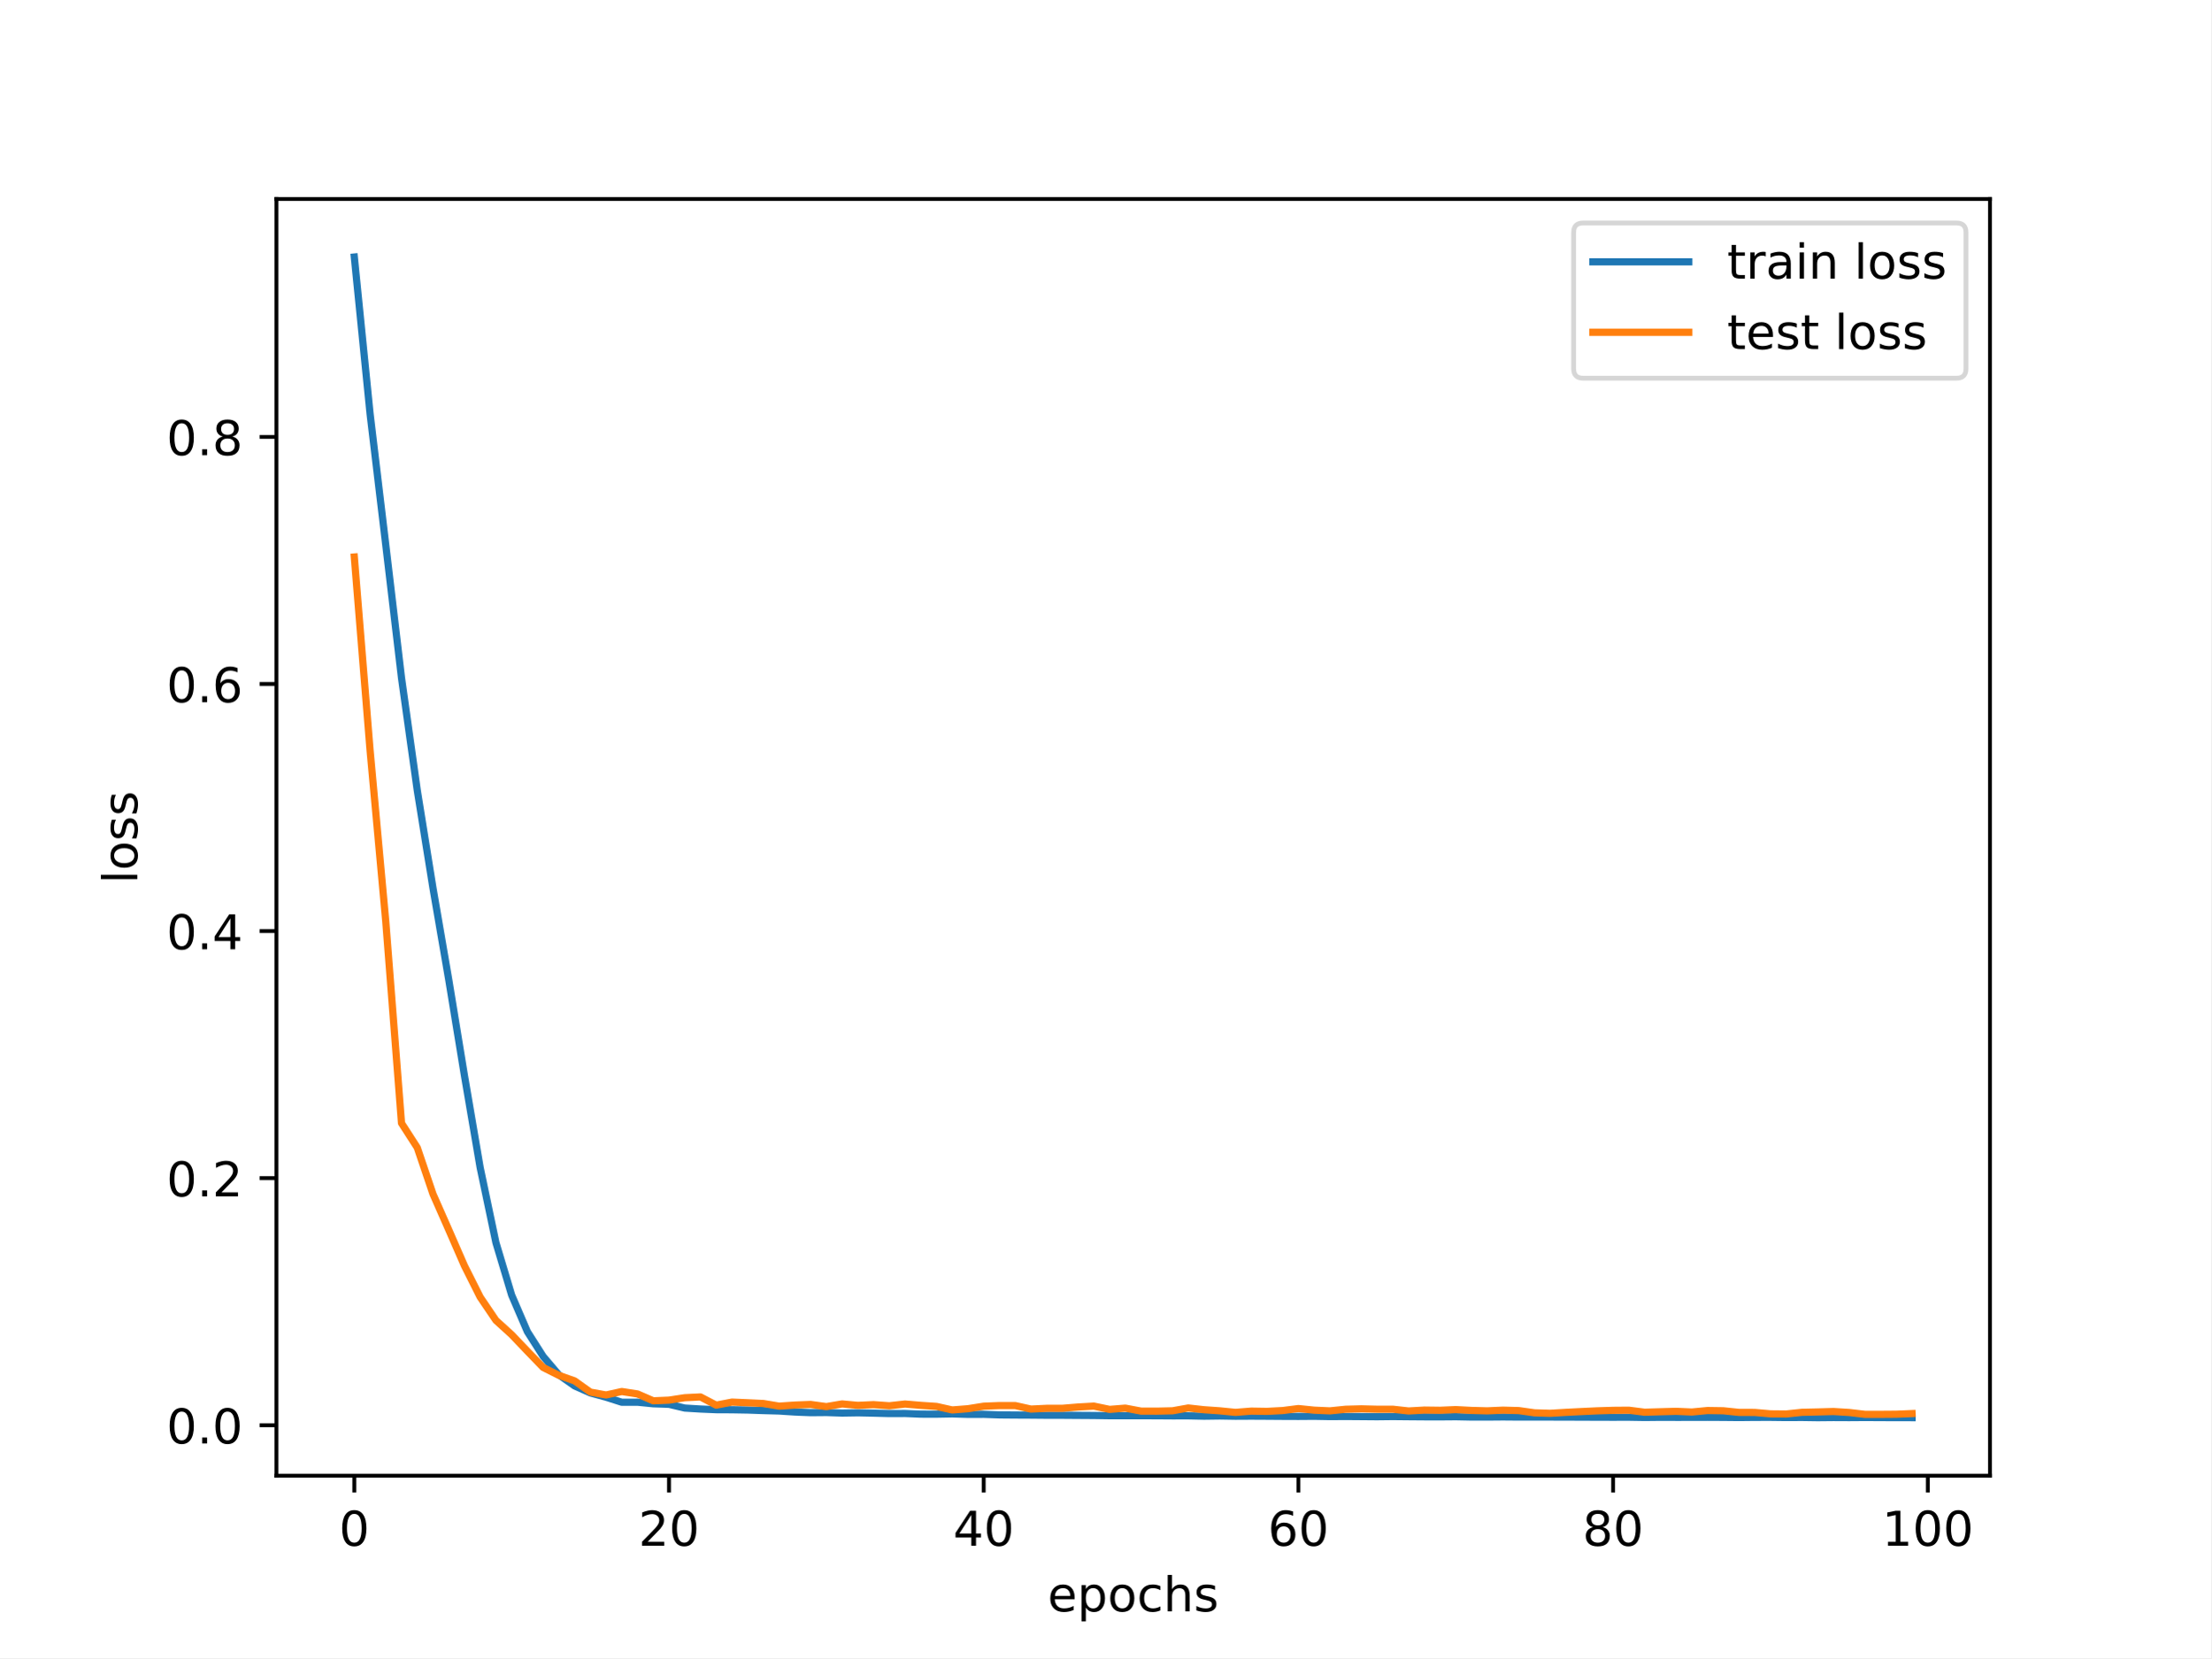
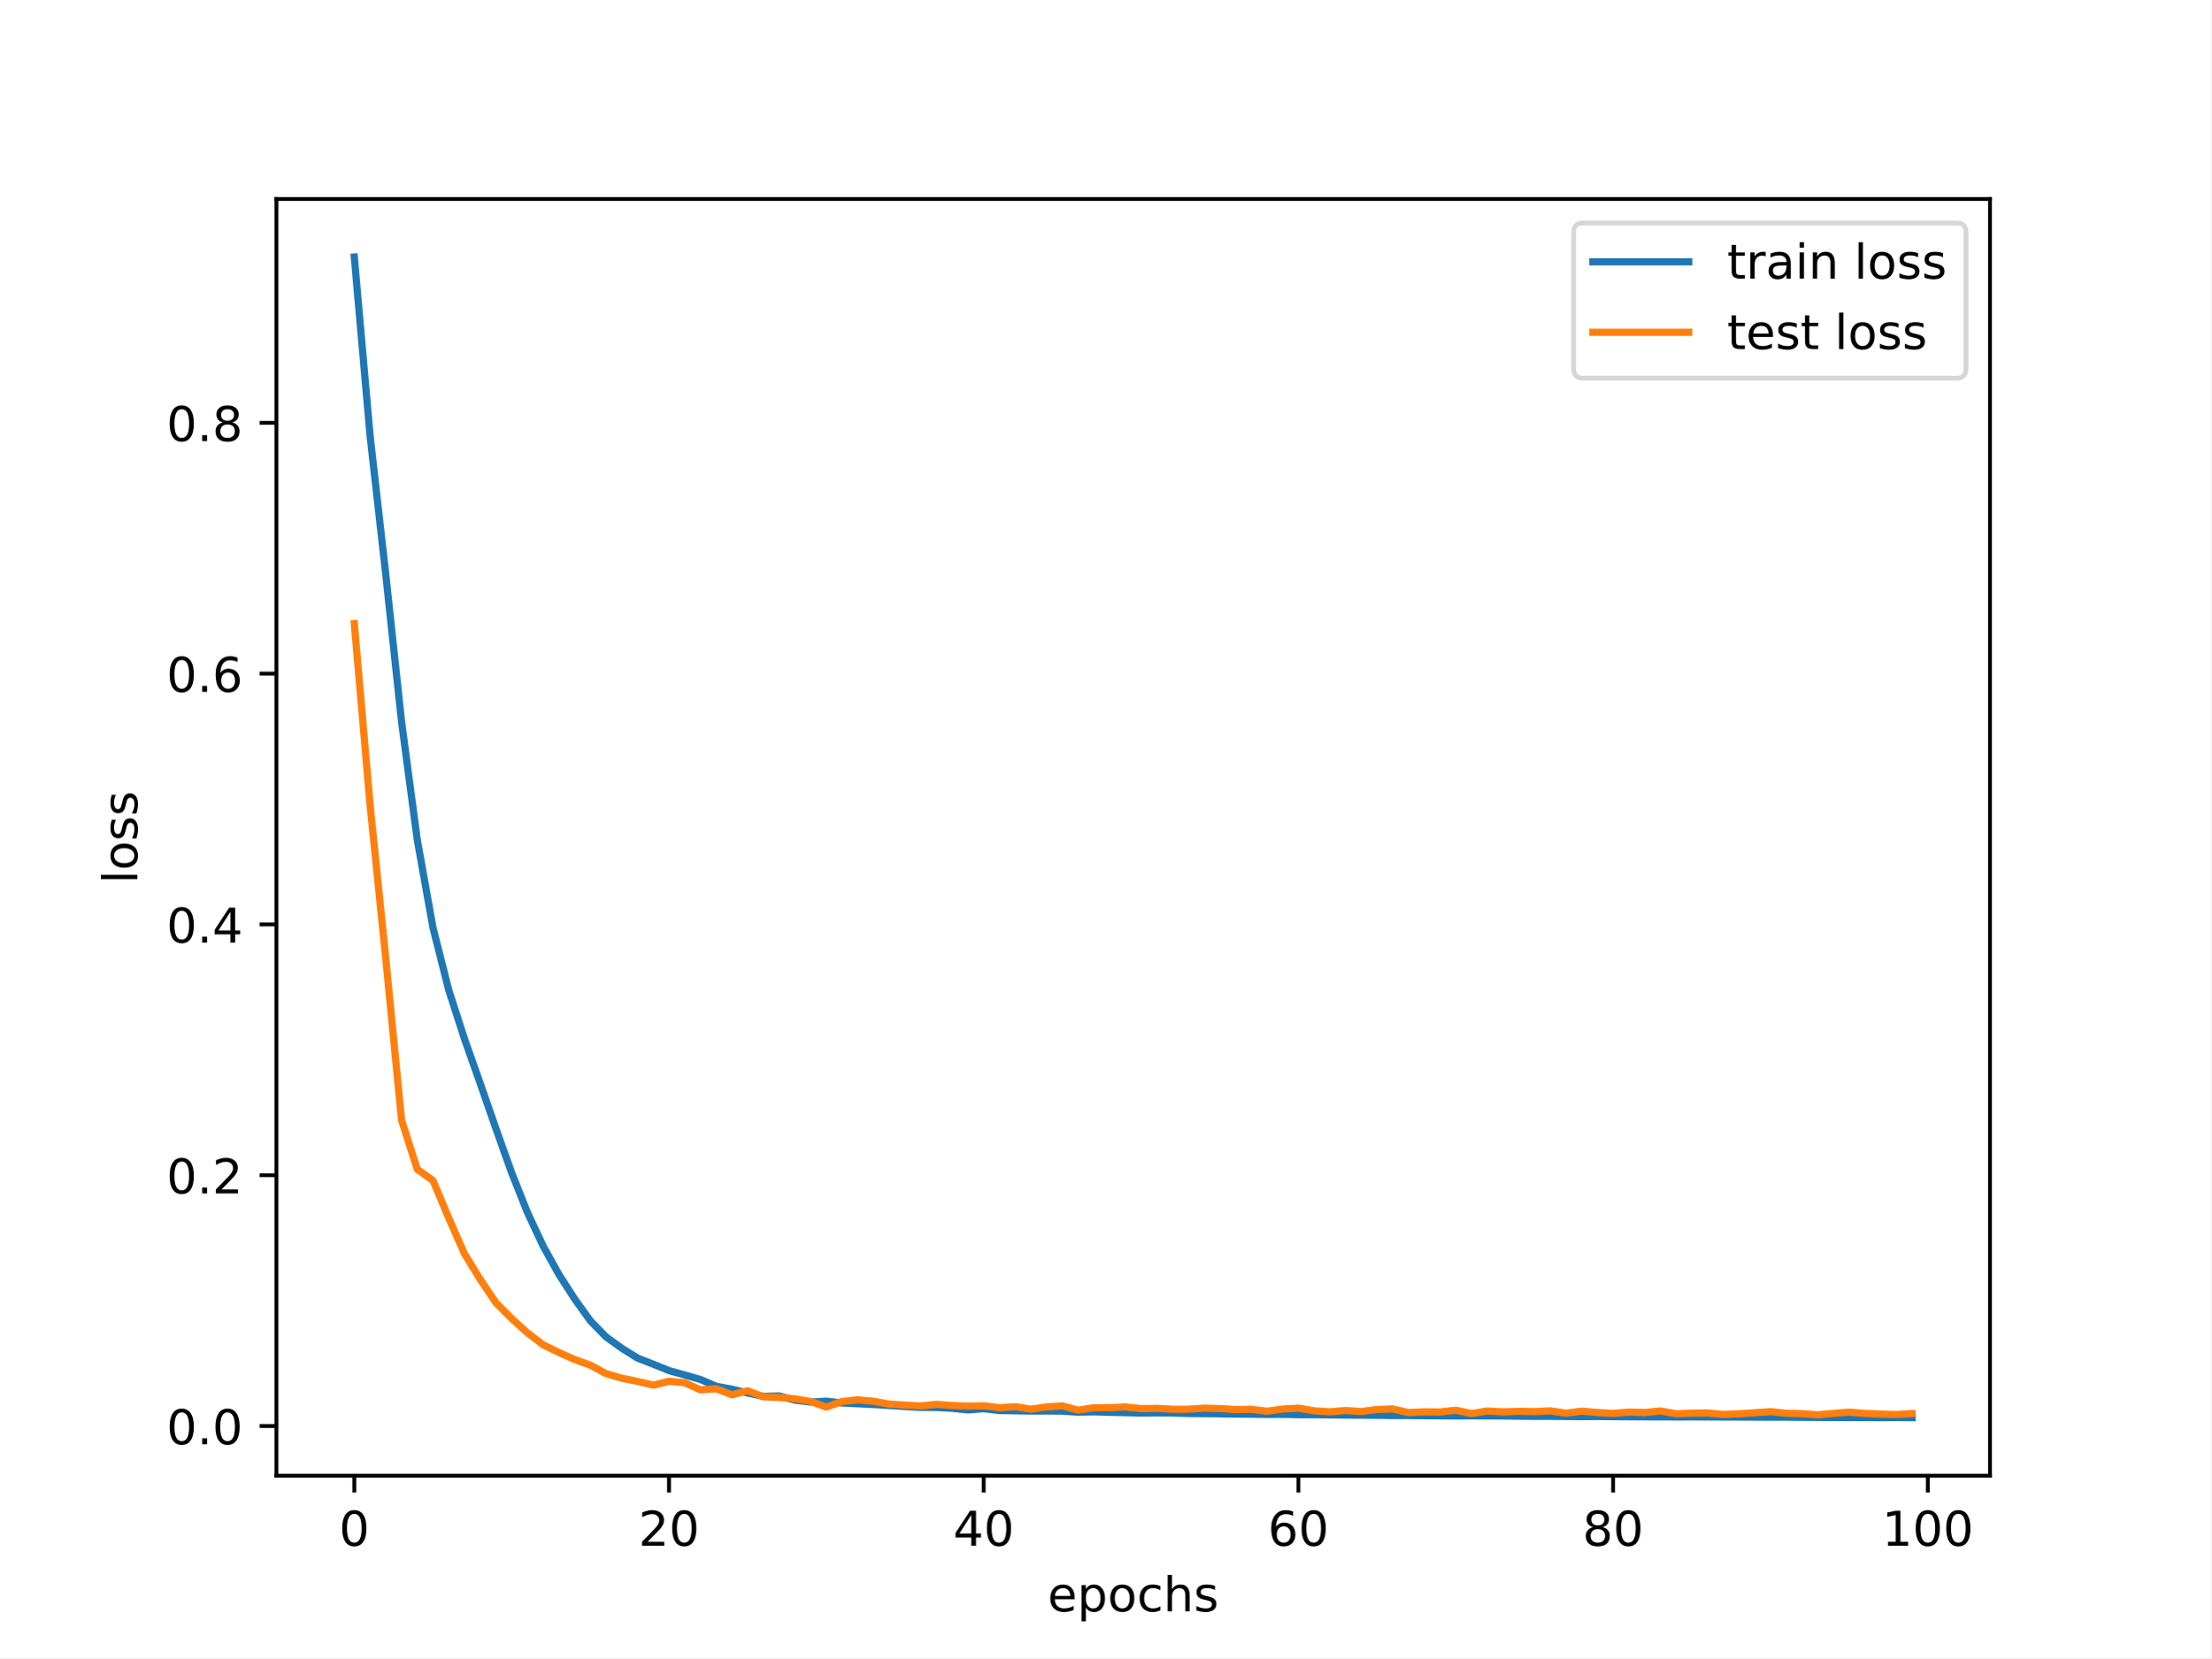
<svg xmlns="http://www.w3.org/2000/svg" xmlns:xlink="http://www.w3.org/1999/xlink" width="460.8pt" height="345.6pt" viewBox="0 0 460.8 345.6" version="1.1">
  <defs>
    <style type="text/css">*{stroke-linejoin: round; stroke-linecap: butt}</style>
  </defs>
  <g id="figure_1">
    <g id="patch_1">
      <path d="M 0 345.6  L 460.8 345.6  L 460.8 0  L 0 0  z " style="fill: #ffffff" />
    </g>
    <g id="axes_1">
      <g id="patch_2">
        <path d="M 57.6 307.584  L 414.72 307.584  L 414.72 41.472  L 57.6 41.472  z " style="fill: #ffffff" />
      </g>
      <g id="matplotlib.axis_1">
        <g id="xtick_1">
          <g id="line2d_1">
            <defs>
-               <path id="m4d9f9cd07c" d="M 0 0  L 0 3.5  " style="stroke: #000000; stroke-width: 0.8" />
-             </defs>
-             <g>
-               <use xlink:href="#m4d9f9cd07c" x="73.833" y="307.584" style="stroke: #000000; stroke-width: 0.8" />
+               <path id="m2144c55a00" d="M 0 0  L 0 3.5  " style="stroke: #000000; stroke-width: 0.8" />
+             </defs>
+             <g>
+               <use xlink:href="#m2144c55a00" x="73.833" y="307.584" style="stroke: #000000; stroke-width: 0.8" />
            </g>
          </g>
          <g id="text_1">
            <g transform="translate(70.65148 322.1824) scale(0.1 -0.1)">
              <defs>
                <path id="DejaVuSans-30" d="M 2034 4250  Q 1547 4250 1301 3770  Q 1056 3291 1056 2328  Q 1056 1369 1301 889  Q 1547 409 2034 409  Q 2525 409 2770 889  Q 3016 1369 3016 2328  Q 3016 3291 2770 3770  Q 2525 4250 2034 4250  z M 2034 4750  Q 2819 4750 3233 4129  Q 3647 3509 3647 2328  Q 3647 1150 3233 529  Q 2819 -91 2034 -91  Q 1250 -91 836 529  Q 422 1150 422 2328  Q 422 3509 836 4129  Q 1250 4750 2034 4750  z " transform="scale(0.015625)" />
              </defs>
              <use xlink:href="#DejaVuSans-30" />
            </g>
          </g>
        </g>
        <g id="xtick_2">
          <g id="line2d_2">
            <g>
-               <use xlink:href="#m4d9f9cd07c" x="139.42" y="307.584" style="stroke: #000000; stroke-width: 0.8" />
+               <use xlink:href="#m2144c55a00" x="139.42" y="307.584" style="stroke: #000000; stroke-width: 0.8" />
            </g>
          </g>
          <g id="text_2">
            <g transform="translate(133.057 322.1824) scale(0.1 -0.1)">
              <defs>
                <path id="DejaVuSans-32" d="M 1228 531  L 3431 531  L 3431 0  L 469 0  L 469 531  Q 828 903 1448 1529  Q 2069 2156 2228 2338  Q 2531 2678 2651 2914  Q 2772 3150 2772 3378  Q 2772 3750 2511 3984  Q 2250 4219 1831 4219  Q 1534 4219 1204 4116  Q 875 4013 500 3803  L 500 4441  Q 881 4594 1212 4672  Q 1544 4750 1819 4750  Q 2544 4750 2975 4387  Q 3406 4025 3406 3419  Q 3406 3131 3298 2873  Q 3191 2616 2906 2266  Q 2828 2175 2409 1742  Q 1991 1309 1228 531  z " transform="scale(0.015625)" />
              </defs>
              <use xlink:href="#DejaVuSans-32" />
              <use xlink:href="#DejaVuSans-30" x="63.623" />
            </g>
          </g>
        </g>
        <g id="xtick_3">
          <g id="line2d_3">
            <g>
-               <use xlink:href="#m4d9f9cd07c" x="205.006" y="307.584" style="stroke: #000000; stroke-width: 0.8" />
+               <use xlink:href="#m2144c55a00" x="205.006" y="307.584" style="stroke: #000000; stroke-width: 0.8" />
            </g>
          </g>
          <g id="text_3">
            <g transform="translate(198.6438 322.1824) scale(0.1 -0.1)">
              <defs>
                <path id="DejaVuSans-34" d="M 2419 4116  L 825 1625  L 2419 1625  L 2419 4116  z M 2253 4666  L 3047 4666  L 3047 1625  L 3713 1625  L 3713 1100  L 3047 1100  L 3047 0  L 2419 0  L 2419 1100  L 313 1100  L 313 1709  L 2253 4666  z " transform="scale(0.015625)" />
              </defs>
              <use xlink:href="#DejaVuSans-34" />
              <use xlink:href="#DejaVuSans-30" x="63.623" />
            </g>
          </g>
        </g>
        <g id="xtick_4">
          <g id="line2d_4">
            <g>
-               <use xlink:href="#m4d9f9cd07c" x="270.593" y="307.584" style="stroke: #000000; stroke-width: 0.8" />
+               <use xlink:href="#m2144c55a00" x="270.593" y="307.584" style="stroke: #000000; stroke-width: 0.8" />
            </g>
          </g>
          <g id="text_4">
            <g transform="translate(264.2306 322.1824) scale(0.1 -0.1)">
              <defs>
                <path id="DejaVuSans-36" d="M 2113 2584  Q 1688 2584 1439 2293  Q 1191 2003 1191 1497  Q 1191 994 1439 701  Q 1688 409 2113 409  Q 2538 409 2786 701  Q 3034 994 3034 1497  Q 3034 2003 2786 2293  Q 2538 2584 2113 2584  z M 3366 4563  L 3366 3988  Q 3128 4100 2886 4159  Q 2644 4219 2406 4219  Q 1781 4219 1451 3797  Q 1122 3375 1075 2522  Q 1259 2794 1537 2939  Q 1816 3084 2150 3084  Q 2853 3084 3261 2657  Q 3669 2231 3669 1497  Q 3669 778 3244 343  Q 2819 -91 2113 -91  Q 1303 -91 875 529  Q 447 1150 447 2328  Q 447 3434 972 4092  Q 1497 4750 2381 4750  Q 2619 4750 2861 4703  Q 3103 4656 3366 4563  z " transform="scale(0.015625)" />
              </defs>
              <use xlink:href="#DejaVuSans-36" />
              <use xlink:href="#DejaVuSans-30" x="63.623" />
            </g>
          </g>
        </g>
        <g id="xtick_5">
          <g id="line2d_5">
            <g>
-               <use xlink:href="#m4d9f9cd07c" x="336.18" y="307.584" style="stroke: #000000; stroke-width: 0.8" />
+               <use xlink:href="#m2144c55a00" x="336.18" y="307.584" style="stroke: #000000; stroke-width: 0.8" />
            </g>
          </g>
          <g id="text_5">
            <g transform="translate(329.8173 322.1824) scale(0.1 -0.1)">
              <defs>
                <path id="DejaVuSans-38" d="M 2034 2216  Q 1584 2216 1326 1975  Q 1069 1734 1069 1313  Q 1069 891 1326 650  Q 1584 409 2034 409  Q 2484 409 2743 651  Q 3003 894 3003 1313  Q 3003 1734 2745 1975  Q 2488 2216 2034 2216  z M 1403 2484  Q 997 2584 770 2862  Q 544 3141 544 3541  Q 544 4100 942 4425  Q 1341 4750 2034 4750  Q 2731 4750 3128 4425  Q 3525 4100 3525 3541  Q 3525 3141 3298 2862  Q 3072 2584 2669 2484  Q 3125 2378 3379 2068  Q 3634 1759 3634 1313  Q 3634 634 3220 271  Q 2806 -91 2034 -91  Q 1263 -91 848 271  Q 434 634 434 1313  Q 434 1759 690 2068  Q 947 2378 1403 2484  z M 1172 3481  Q 1172 3119 1398 2916  Q 1625 2713 2034 2713  Q 2441 2713 2670 2916  Q 2900 3119 2900 3481  Q 2900 3844 2670 4047  Q 2441 4250 2034 4250  Q 1625 4250 1398 4047  Q 1172 3844 1172 3481  z " transform="scale(0.015625)" />
              </defs>
              <use xlink:href="#DejaVuSans-38" />
              <use xlink:href="#DejaVuSans-30" x="63.623" />
            </g>
          </g>
        </g>
        <g id="xtick_6">
          <g id="line2d_6">
            <g>
-               <use xlink:href="#m4d9f9cd07c" x="401.767" y="307.584" style="stroke: #000000; stroke-width: 0.8" />
+               <use xlink:href="#m2144c55a00" x="401.767" y="307.584" style="stroke: #000000; stroke-width: 0.8" />
            </g>
          </g>
          <g id="text_6">
            <g transform="translate(392.2229 322.1824) scale(0.1 -0.1)">
              <defs>
                <path id="DejaVuSans-31" d="M 794 531  L 1825 531  L 1825 4091  L 703 3866  L 703 4441  L 1819 4666  L 2450 4666  L 2450 531  L 3481 531  L 3481 0  L 794 0  L 794 531  z " transform="scale(0.015625)" />
              </defs>
              <use xlink:href="#DejaVuSans-31" />
              <use xlink:href="#DejaVuSans-30" x="63.623" />
              <use xlink:href="#DejaVuSans-30" x="127.246" />
            </g>
          </g>
        </g>
        <g id="text_7">
          <g transform="translate(218.3272 335.8606) scale(0.1 -0.1)">
            <defs>
              <path id="DejaVuSans-65" d="M 3597 1894  L 3597 1613  L 953 1613  Q 991 1019 1311 708  Q 1631 397 2203 397  Q 2534 397 2845 478  Q 3156 559 3463 722  L 3463 178  Q 3153 47 2828 -22  Q 2503 -91 2169 -91  Q 1331 -91 842 396  Q 353 884 353 1716  Q 353 2575 817 3079  Q 1281 3584 2069 3584  Q 2775 3584 3186 3129  Q 3597 2675 3597 1894  z M 3022 2063  Q 3016 2534 2758 2815  Q 2500 3097 2075 3097  Q 1594 3097 1305 2825  Q 1016 2553 972 2059  L 3022 2063  z " transform="scale(0.015625)" />
              <path id="DejaVuSans-70" d="M 1159 525  L 1159 -1331  L 581 -1331  L 581 3500  L 1159 3500  L 1159 2969  Q 1341 3281 1617 3432  Q 1894 3584 2278 3584  Q 2916 3584 3314 3078  Q 3713 2572 3713 1747  Q 3713 922 3314 415  Q 2916 -91 2278 -91  Q 1894 -91 1617 61  Q 1341 213 1159 525  z M 3116 1747  Q 3116 2381 2855 2742  Q 2594 3103 2138 3103  Q 1681 3103 1420 2742  Q 1159 2381 1159 1747  Q 1159 1113 1420 752  Q 1681 391 2138 391  Q 2594 391 2855 752  Q 3116 1113 3116 1747  z " transform="scale(0.015625)" />
              <path id="DejaVuSans-6f" d="M 1959 3097  Q 1497 3097 1228 2736  Q 959 2375 959 1747  Q 959 1119 1226 758  Q 1494 397 1959 397  Q 2419 397 2687 759  Q 2956 1122 2956 1747  Q 2956 2369 2687 2733  Q 2419 3097 1959 3097  z M 1959 3584  Q 2709 3584 3137 3096  Q 3566 2609 3566 1747  Q 3566 888 3137 398  Q 2709 -91 1959 -91  Q 1206 -91 779 398  Q 353 888 353 1747  Q 353 2609 779 3096  Q 1206 3584 1959 3584  z " transform="scale(0.015625)" />
              <path id="DejaVuSans-63" d="M 3122 3366  L 3122 2828  Q 2878 2963 2633 3030  Q 2388 3097 2138 3097  Q 1578 3097 1268 2742  Q 959 2388 959 1747  Q 959 1106 1268 751  Q 1578 397 2138 397  Q 2388 397 2633 464  Q 2878 531 3122 666  L 3122 134  Q 2881 22 2623 -34  Q 2366 -91 2075 -91  Q 1284 -91 818 406  Q 353 903 353 1747  Q 353 2603 823 3093  Q 1294 3584 2113 3584  Q 2378 3584 2631 3529  Q 2884 3475 3122 3366  z " transform="scale(0.015625)" />
              <path id="DejaVuSans-68" d="M 3513 2113  L 3513 0  L 2938 0  L 2938 2094  Q 2938 2591 2744 2837  Q 2550 3084 2163 3084  Q 1697 3084 1428 2787  Q 1159 2491 1159 1978  L 1159 0  L 581 0  L 581 4863  L 1159 4863  L 1159 2956  Q 1366 3272 1645 3428  Q 1925 3584 2291 3584  Q 2894 3584 3203 3211  Q 3513 2838 3513 2113  z " transform="scale(0.015625)" />
              <path id="DejaVuSans-73" d="M 2834 3397  L 2834 2853  Q 2591 2978 2328 3040  Q 2066 3103 1784 3103  Q 1356 3103 1142 2972  Q 928 2841 928 2578  Q 928 2378 1081 2264  Q 1234 2150 1697 2047  L 1894 2003  Q 2506 1872 2764 1633  Q 3022 1394 3022 966  Q 3022 478 2636 193  Q 2250 -91 1575 -91  Q 1294 -91 989 -36  Q 684 19 347 128  L 347 722  Q 666 556 975 473  Q 1284 391 1588 391  Q 1994 391 2212 530  Q 2431 669 2431 922  Q 2431 1156 2273 1281  Q 2116 1406 1581 1522  L 1381 1569  Q 847 1681 609 1914  Q 372 2147 372 2553  Q 372 3047 722 3315  Q 1072 3584 1716 3584  Q 2034 3584 2315 3537  Q 2597 3491 2834 3397  z " transform="scale(0.015625)" />
            </defs>
            <use xlink:href="#DejaVuSans-65" />
            <use xlink:href="#DejaVuSans-70" x="61.523" />
            <use xlink:href="#DejaVuSans-6f" x="125" />
            <use xlink:href="#DejaVuSans-63" x="186.182" />
            <use xlink:href="#DejaVuSans-68" x="241.162" />
            <use xlink:href="#DejaVuSans-73" x="304.541" />
          </g>
        </g>
      </g>
      <g id="matplotlib.axis_2">
        <g id="ytick_1">
          <g id="line2d_7">
            <defs>
-               <path id="me9588513ff" d="M 0 0  L -3.5 0  " style="stroke: #000000; stroke-width: 0.8" />
-             </defs>
-             <g>
-               <use xlink:href="#me9588513ff" x="57.6" y="297.064" style="stroke: #000000; stroke-width: 0.8" />
+               <path id="mbed719afb9" d="M 0 0  L -3.5 0  " style="stroke: #000000; stroke-width: 0.8" />
+             </defs>
+             <g>
+               <use xlink:href="#mbed719afb9" x="57.6" y="297.229" style="stroke: #000000; stroke-width: 0.8" />
            </g>
          </g>
          <g id="text_8">
-             <g transform="translate(34.69687 300.8632) scale(0.1 -0.1)">
+             <g transform="translate(34.69687 301.0285) scale(0.1 -0.1)">
              <defs>
                <path id="DejaVuSans-2e" d="M 684 794  L 1344 794  L 1344 0  L 684 0  L 684 794  z " transform="scale(0.015625)" />
              </defs>
              <use xlink:href="#DejaVuSans-30" />
              <use xlink:href="#DejaVuSans-2e" x="63.623" />
              <use xlink:href="#DejaVuSans-30" x="95.41" />
            </g>
          </g>
        </g>
        <g id="ytick_2">
          <g id="line2d_8">
            <g>
-               <use xlink:href="#me9588513ff" x="57.6" y="245.563" style="stroke: #000000; stroke-width: 0.8" />
+               <use xlink:href="#mbed719afb9" x="57.6" y="244.952" style="stroke: #000000; stroke-width: 0.8" />
            </g>
          </g>
          <g id="text_9">
-             <g transform="translate(34.69687 249.3627) scale(0.1 -0.1)">
+             <g transform="translate(34.69687 248.7516) scale(0.1 -0.1)">
              <use xlink:href="#DejaVuSans-30" />
              <use xlink:href="#DejaVuSans-2e" x="63.623" />
              <use xlink:href="#DejaVuSans-32" x="95.41" />
            </g>
          </g>
        </g>
        <g id="ytick_3">
          <g id="line2d_9">
            <g>
-               <use xlink:href="#me9588513ff" x="57.6" y="194.063" style="stroke: #000000; stroke-width: 0.8" />
+               <use xlink:href="#mbed719afb9" x="57.6" y="192.676" style="stroke: #000000; stroke-width: 0.8" />
            </g>
          </g>
          <g id="text_10">
-             <g transform="translate(34.69687 197.8621) scale(0.1 -0.1)">
+             <g transform="translate(34.69687 196.4747) scale(0.1 -0.1)">
              <use xlink:href="#DejaVuSans-30" />
              <use xlink:href="#DejaVuSans-2e" x="63.623" />
              <use xlink:href="#DejaVuSans-34" x="95.41" />
            </g>
          </g>
        </g>
        <g id="ytick_4">
          <g id="line2d_10">
            <g>
-               <use xlink:href="#me9588513ff" x="57.6" y="142.562" style="stroke: #000000; stroke-width: 0.8" />
+               <use xlink:href="#mbed719afb9" x="57.6" y="140.399" style="stroke: #000000; stroke-width: 0.8" />
            </g>
          </g>
          <g id="text_11">
-             <g transform="translate(34.69687 146.3615) scale(0.1 -0.1)">
+             <g transform="translate(34.69687 144.1979) scale(0.1 -0.1)">
              <use xlink:href="#DejaVuSans-30" />
              <use xlink:href="#DejaVuSans-2e" x="63.623" />
              <use xlink:href="#DejaVuSans-36" x="95.41" />
            </g>
          </g>
        </g>
        <g id="ytick_5">
          <g id="line2d_11">
            <g>
-               <use xlink:href="#me9588513ff" x="57.6" y="91.062" style="stroke: #000000; stroke-width: 0.8" />
+               <use xlink:href="#mbed719afb9" x="57.6" y="88.122" style="stroke: #000000; stroke-width: 0.8" />
            </g>
          </g>
          <g id="text_12">
-             <g transform="translate(34.69687 94.86092) scale(0.1 -0.1)">
+             <g transform="translate(34.69687 91.92103) scale(0.1 -0.1)">
              <use xlink:href="#DejaVuSans-30" />
              <use xlink:href="#DejaVuSans-2e" x="63.623" />
              <use xlink:href="#DejaVuSans-38" x="95.41" />
            </g>
          </g>
        </g>
        <g id="text_13">
          <g transform="translate(28.61719 184.1858) rotate(-90) scale(0.1 -0.1)">
            <defs>
              <path id="DejaVuSans-6c" d="M 603 4863  L 1178 4863  L 1178 0  L 603 0  L 603 4863  z " transform="scale(0.015625)" />
            </defs>
            <use xlink:href="#DejaVuSans-6c" />
            <use xlink:href="#DejaVuSans-6f" x="27.783" />
            <use xlink:href="#DejaVuSans-73" x="88.965" />
            <use xlink:href="#DejaVuSans-73" x="141.064" />
          </g>
        </g>
      </g>
      <g id="line2d_12">
-         <path d="M 73.833 53.568  L 77.112 86.186  L 80.391 113.591  L 83.671 141.306  L 86.95 164.706  L 90.229 185.107  L 93.509 204.165  L 96.788 224.194  L 100.067 243.387  L 103.347 259.003  L 106.626 269.942  L 109.905 277.561  L 113.185 282.709  L 116.464 286.57  L 119.743 288.868  L 123.023 290.334  L 126.302 291.227  L 129.581 292.274  L 132.861 292.264  L 136.14 292.597  L 139.42 292.707  L 142.699 293.486  L 145.978 293.686  L 149.258 293.824  L 152.537 293.839  L 155.816 293.897  L 159.096 294.011  L 162.375 294.102  L 165.654 294.317  L 168.934 294.449  L 172.213 294.42  L 175.492 294.531  L 178.772 294.477  L 182.051 294.547  L 185.33 294.635  L 188.61 294.621  L 191.889 294.757  L 195.168 294.763  L 198.448 294.705  L 201.727 294.804  L 205.006 294.794  L 208.286 294.911  L 211.565 294.939  L 214.844 294.955  L 218.124 294.985  L 221.403 294.988  L 224.682 295.013  L 227.962 295.034  L 231.241 295.083  L 234.52 295.079  L 237.8 295.083  L 241.079 295.093  L 244.358 295.115  L 247.638 295.11  L 250.917 295.18  L 254.196 295.136  L 257.476 295.189  L 260.755 295.172  L 264.034 295.189  L 267.314 295.214  L 270.593 295.226  L 273.872 295.202  L 277.152 295.26  L 280.431 295.239  L 283.71 295.264  L 286.99 295.291  L 290.269 295.253  L 293.548 295.286  L 296.828 295.311  L 300.107 295.319  L 303.386 295.292  L 306.666 295.357  L 309.945 295.358  L 313.224 295.331  L 316.504 295.358  L 319.783 295.352  L 323.062 295.358  L 326.342 295.368  L 329.621 295.376  L 332.9 295.392  L 336.18 295.398  L 339.459 295.392  L 342.739 295.445  L 346.018 295.412  L 349.297 295.422  L 352.577 295.42  L 355.856 295.409  L 359.135 295.425  L 362.415 295.458  L 365.694 295.423  L 368.973 295.418  L 372.253 295.458  L 375.532 295.441  L 378.811 295.488  L 382.091 295.457  L 385.37 295.472  L 388.649 295.449  L 391.929 295.466  L 395.208 295.48  L 398.487 295.483  " clip-path="url(#pce19e3fca5)" style="fill: none; stroke: #1f77b4; stroke-width: 1.5; stroke-linecap: square" />
+         <path d="M 73.833 53.568  L 77.112 90.756  L 80.391 119.758  L 83.671 150.356  L 86.95 175.015  L 90.229 193.356  L 93.509 206.349  L 96.788 216.513  L 100.067 225.801  L 103.347 235.248  L 106.626 244.44  L 109.905 252.697  L 113.185 259.707  L 116.464 265.618  L 119.743 270.719  L 123.023 275.287  L 126.302 278.659  L 129.581 281.017  L 132.861 283.075  L 136.14 284.343  L 139.42 285.673  L 142.699 286.594  L 145.978 287.53  L 149.258 288.947  L 152.537 289.556  L 155.816 290.345  L 159.096 291.05  L 162.375 290.967  L 165.654 291.842  L 168.934 292.238  L 172.213 292.047  L 175.492 292.428  L 178.772 292.595  L 182.051 292.754  L 185.33 292.95  L 188.61 293.173  L 191.889 293.35  L 195.168 293.362  L 198.448 293.541  L 201.727 293.872  L 205.006 293.621  L 208.286 294.002  L 211.565 294.055  L 214.844 294.117  L 218.124 294.103  L 221.403 294.133  L 224.682 294.344  L 227.962 294.279  L 231.241 294.374  L 234.52 294.444  L 237.8 294.526  L 241.079 294.491  L 244.358 294.509  L 247.638 294.626  L 250.917 294.651  L 254.196 294.688  L 257.476 294.749  L 260.755 294.763  L 264.034 294.815  L 267.314 294.797  L 270.593 294.871  L 273.872 294.874  L 277.152 294.911  L 280.431 294.952  L 283.71 294.973  L 286.99 294.993  L 290.269 295.049  L 293.548 295.05  L 296.828 295.081  L 300.107 295.102  L 303.386 295.134  L 306.666 295.112  L 309.945 295.128  L 313.224 295.139  L 316.504 295.185  L 319.783 295.215  L 323.062 295.209  L 326.342 295.24  L 329.621 295.271  L 332.9 295.24  L 336.18 295.274  L 339.459 295.303  L 342.739 295.31  L 346.018 295.313  L 349.297 295.342  L 352.577 295.325  L 355.856 295.341  L 359.135 295.35  L 362.415 295.358  L 365.694 295.374  L 368.973 295.396  L 372.253 295.391  L 375.532 295.417  L 378.811 295.432  L 382.091 295.442  L 385.37 295.456  L 388.649 295.449  L 391.929 295.484  L 395.208 295.457  L 398.487 295.488  " clip-path="url(#p8e44f985ba)" style="fill: none; stroke: #1f77b4; stroke-width: 1.5; stroke-linecap: square" />
      </g>
      <g id="line2d_13">
-         <path d="M 73.833 116.093  L 77.112 156.311  L 80.391 192.071  L 83.671 234.102  L 86.95 239.196  L 90.229 248.876  L 93.509 256.315  L 96.788 263.832  L 100.067 270.361  L 103.347 275.204  L 106.626 278.187  L 109.905 281.626  L 113.185 285.022  L 116.464 286.666  L 119.743 287.819  L 123.023 290.16  L 126.302 290.758  L 129.581 290.036  L 132.861 290.547  L 136.14 291.973  L 139.42 291.837  L 142.699 291.331  L 145.978 291.168  L 149.258 292.884  L 152.537 292.244  L 155.816 292.386  L 159.096 292.538  L 162.375 293.09  L 165.654 292.866  L 168.934 292.738  L 172.213 293.188  L 175.492 292.627  L 178.772 292.929  L 182.051 292.778  L 185.33 293.012  L 188.61 292.647  L 191.889 292.925  L 195.168 293.146  L 198.448 293.88  L 201.727 293.624  L 205.006 293.101  L 208.286 292.966  L 211.565 292.967  L 214.844 293.697  L 218.124 293.541  L 221.403 293.536  L 224.682 293.266  L 227.962 293.08  L 231.241 293.765  L 234.52 293.501  L 237.8 294.122  L 241.079 294.132  L 244.358 294.057  L 247.638 293.469  L 250.917 293.834  L 254.196 294.063  L 257.476 294.392  L 260.755 294.125  L 264.034 294.178  L 267.314 294.006  L 270.593 293.589  L 273.872 293.927  L 277.152 294.073  L 280.431 293.736  L 283.71 293.65  L 286.99 293.731  L 290.269 293.728  L 293.548 294.095  L 296.828 293.909  L 300.107 293.951  L 303.386 293.811  L 306.666 293.98  L 309.945 294.07  L 313.224 293.925  L 316.504 294.014  L 319.783 294.482  L 323.062 294.585  L 326.342 294.387  L 329.621 294.219  L 332.9 294.066  L 336.18 293.963  L 339.459 293.936  L 342.739 294.358  L 346.018 294.262  L 349.297 294.17  L 352.577 294.317  L 355.856 294.003  L 359.135 294.052  L 362.415 294.396  L 365.694 294.404  L 368.973 294.693  L 372.253 294.724  L 375.532 294.378  L 378.811 294.302  L 382.091 294.209  L 385.37 294.412  L 388.649 294.797  L 391.929 294.801  L 395.208 294.776  L 398.487 294.637  " clip-path="url(#pce19e3fca5)" style="fill: none; stroke: #ff7f0e; stroke-width: 1.5; stroke-linecap: square" />
+         <path d="M 73.833 129.972  L 77.112 167.727  L 80.391 199.802  L 83.671 233.431  L 86.95 243.7  L 90.229 246.063  L 93.509 253.871  L 96.788 261.306  L 100.067 266.636  L 103.347 271.527  L 106.626 274.837  L 109.905 277.785  L 113.185 280.293  L 116.464 281.895  L 119.743 283.359  L 123.023 284.54  L 126.302 286.31  L 129.581 287.261  L 132.861 287.927  L 136.14 288.707  L 139.42 287.912  L 142.699 288.208  L 145.978 289.68  L 149.258 289.468  L 152.537 290.721  L 155.816 289.877  L 159.096 291.148  L 162.375 291.283  L 165.654 291.572  L 168.934 292.106  L 172.213 293.276  L 175.492 292.122  L 178.772 291.768  L 182.051 292.08  L 185.33 292.667  L 188.61 292.871  L 191.889 293.047  L 195.168 292.715  L 198.448 292.961  L 201.727 293.089  L 205.006 293.014  L 208.286 293.419  L 211.565 293.21  L 214.844 293.71  L 218.124 293.257  L 221.403 293.044  L 224.682 293.916  L 227.962 293.425  L 231.241 293.415  L 234.52 293.253  L 237.8 293.599  L 241.079 293.545  L 244.358 293.734  L 247.638 293.727  L 250.917 293.509  L 254.196 293.589  L 257.476 293.784  L 260.755 293.731  L 264.034 294.143  L 267.314 293.686  L 270.593 293.507  L 273.872 294.053  L 277.152 294.267  L 280.431 293.996  L 283.71 294.215  L 286.99 293.768  L 290.269 293.673  L 293.548 294.433  L 296.828 294.274  L 300.107 294.311  L 303.386 293.93  L 306.666 294.633  L 309.945 294.092  L 313.224 294.287  L 316.504 294.169  L 319.783 294.229  L 323.062 294.061  L 326.342 294.557  L 329.621 294.131  L 332.9 294.415  L 336.18 294.609  L 339.459 294.327  L 342.739 294.422  L 346.018 294.089  L 349.297 294.674  L 352.577 294.556  L 355.856 294.503  L 359.135 294.827  L 362.415 294.68  L 365.694 294.468  L 368.973 294.234  L 372.253 294.575  L 375.532 294.648  L 378.811 294.895  L 382.091 294.602  L 385.37 294.343  L 388.649 294.604  L 391.929 294.741  L 395.208 294.833  L 398.487 294.632  " clip-path="url(#p8e44f985ba)" style="fill: none; stroke: #ff7f0e; stroke-width: 1.5; stroke-linecap: square" />
      </g>
      <g id="patch_3">
        <path d="M 57.6 307.584  L 57.6 41.472  " style="fill: none; stroke: #000000; stroke-width: 0.8; stroke-linejoin: miter; stroke-linecap: square" />
      </g>
      <g id="patch_4">
        <path d="M 414.72 307.584  L 414.72 41.472  " style="fill: none; stroke: #000000; stroke-width: 0.8; stroke-linejoin: miter; stroke-linecap: square" />
      </g>
      <g id="patch_5">
        <path d="M 57.6 307.584  L 414.72 307.584  " style="fill: none; stroke: #000000; stroke-width: 0.8; stroke-linejoin: miter; stroke-linecap: square" />
      </g>
      <g id="patch_6">
        <path d="M 57.6 41.472  L 414.72 41.472  " style="fill: none; stroke: #000000; stroke-width: 0.8; stroke-linejoin: miter; stroke-linecap: square" />
      </g>
      <g id="legend_1">
        <g id="patch_7">
          <path d="M 329.951 78.828  L 407.72 78.828  Q 409.72 78.828 409.72 76.828  L 409.72 48.472  Q 409.72 46.472 407.72 46.472  L 329.951 46.472  Q 327.951 46.472 327.951 48.472  L 327.951 76.828  Q 327.951 78.828 329.951 78.828  z " style="fill: #ffffff; opacity: 0.8; stroke: #cccccc; stroke-linejoin: miter" />
        </g>
        <g id="line2d_14">
          <path d="M 331.951 54.57  L 341.951 54.57  L 351.951 54.57  " style="fill: none; stroke: #1f77b4; stroke-width: 1.5; stroke-linecap: square" />
        </g>
        <g id="text_14">
          <g transform="translate(359.9513 58.07044) scale(0.1 -0.1)">
            <defs>
              <path id="DejaVuSans-74" d="M 1172 4494  L 1172 3500  L 2356 3500  L 2356 3053  L 1172 3053  L 1172 1153  Q 1172 725 1289 603  Q 1406 481 1766 481  L 2356 481  L 2356 0  L 1766 0  Q 1100 0 847 248  Q 594 497 594 1153  L 594 3053  L 172 3053  L 172 3500  L 594 3500  L 594 4494  L 1172 4494  z " transform="scale(0.015625)" />
              <path id="DejaVuSans-72" d="M 2631 2963  Q 2534 3019 2420 3045  Q 2306 3072 2169 3072  Q 1681 3072 1420 2755  Q 1159 2438 1159 1844  L 1159 0  L 581 0  L 581 3500  L 1159 3500  L 1159 2956  Q 1341 3275 1631 3429  Q 1922 3584 2338 3584  Q 2397 3584 2469 3576  Q 2541 3569 2628 3553  L 2631 2963  z " transform="scale(0.015625)" />
              <path id="DejaVuSans-61" d="M 2194 1759  Q 1497 1759 1228 1600  Q 959 1441 959 1056  Q 959 750 1161 570  Q 1363 391 1709 391  Q 2188 391 2477 730  Q 2766 1069 2766 1631  L 2766 1759  L 2194 1759  z M 3341 1997  L 3341 0  L 2766 0  L 2766 531  Q 2569 213 2275 61  Q 1981 -91 1556 -91  Q 1019 -91 701 211  Q 384 513 384 1019  Q 384 1609 779 1909  Q 1175 2209 1959 2209  L 2766 2209  L 2766 2266  Q 2766 2663 2505 2880  Q 2244 3097 1772 3097  Q 1472 3097 1187 3025  Q 903 2953 641 2809  L 641 3341  Q 956 3463 1253 3523  Q 1550 3584 1831 3584  Q 2591 3584 2966 3190  Q 3341 2797 3341 1997  z " transform="scale(0.015625)" />
              <path id="DejaVuSans-69" d="M 603 3500  L 1178 3500  L 1178 0  L 603 0  L 603 3500  z M 603 4863  L 1178 4863  L 1178 4134  L 603 4134  L 603 4863  z " transform="scale(0.015625)" />
              <path id="DejaVuSans-6e" d="M 3513 2113  L 3513 0  L 2938 0  L 2938 2094  Q 2938 2591 2744 2837  Q 2550 3084 2163 3084  Q 1697 3084 1428 2787  Q 1159 2491 1159 1978  L 1159 0  L 581 0  L 581 3500  L 1159 3500  L 1159 2956  Q 1366 3272 1645 3428  Q 1925 3584 2291 3584  Q 2894 3584 3203 3211  Q 3513 2838 3513 2113  z " transform="scale(0.015625)" />
              <path id="DejaVuSans-20" transform="scale(0.015625)" />
            </defs>
            <use xlink:href="#DejaVuSans-74" />
            <use xlink:href="#DejaVuSans-72" x="39.209" />
            <use xlink:href="#DejaVuSans-61" x="80.322" />
            <use xlink:href="#DejaVuSans-69" x="141.602" />
            <use xlink:href="#DejaVuSans-6e" x="169.385" />
            <use xlink:href="#DejaVuSans-20" x="232.764" />
            <use xlink:href="#DejaVuSans-6c" x="264.551" />
            <use xlink:href="#DejaVuSans-6f" x="292.334" />
            <use xlink:href="#DejaVuSans-73" x="353.516" />
            <use xlink:href="#DejaVuSans-73" x="405.615" />
          </g>
        </g>
        <g id="line2d_15">
          <path d="M 331.951 69.249  L 341.951 69.249  L 351.951 69.249  " style="fill: none; stroke: #ff7f0e; stroke-width: 1.5; stroke-linecap: square" />
        </g>
        <g id="text_15">
          <g transform="translate(359.9513 72.74856) scale(0.1 -0.1)">
            <use xlink:href="#DejaVuSans-74" />
            <use xlink:href="#DejaVuSans-65" x="39.209" />
            <use xlink:href="#DejaVuSans-73" x="100.732" />
            <use xlink:href="#DejaVuSans-74" x="152.832" />
            <use xlink:href="#DejaVuSans-20" x="192.041" />
            <use xlink:href="#DejaVuSans-6c" x="223.828" />
            <use xlink:href="#DejaVuSans-6f" x="251.611" />
            <use xlink:href="#DejaVuSans-73" x="312.793" />
            <use xlink:href="#DejaVuSans-73" x="364.893" />
          </g>
        </g>
      </g>
    </g>
  </g>
  <defs>
-     <clipPath id="pce19e3fca5">
+     <clipPath id="p8e44f985ba">
      <rect x="57.6" y="41.472" width="357.12" height="266.112" />
    </clipPath>
  </defs>
</svg>
